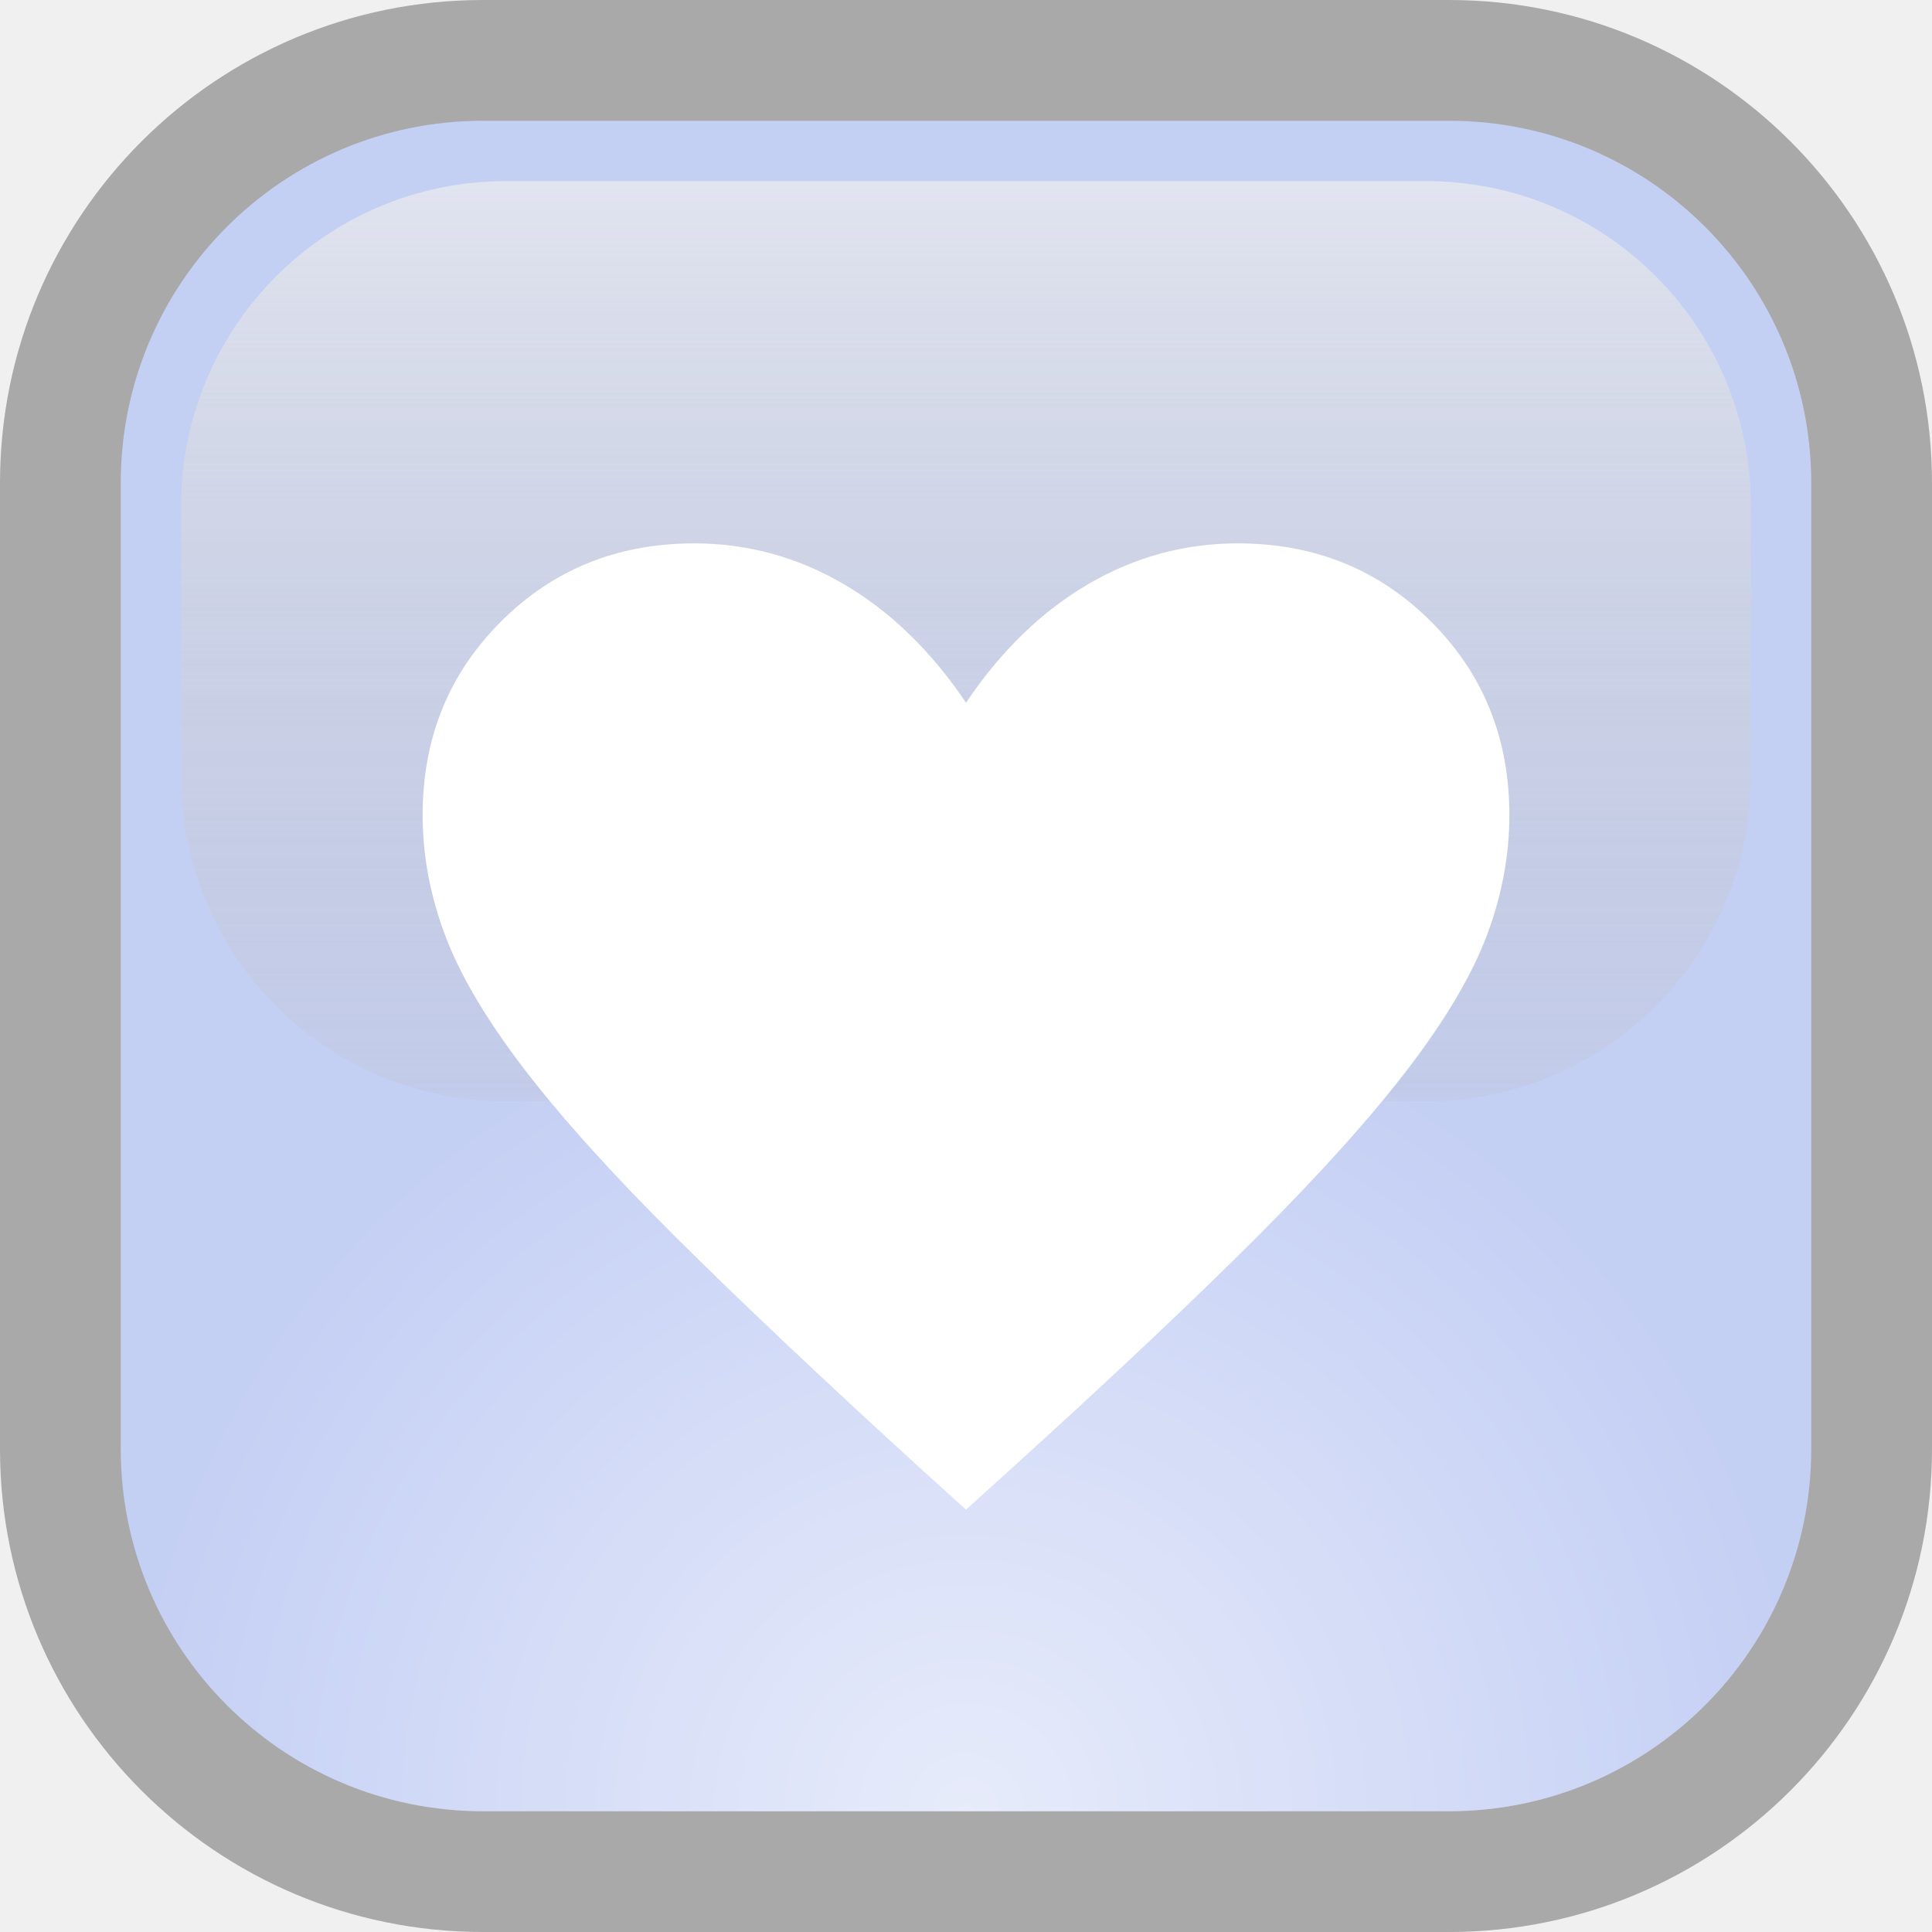
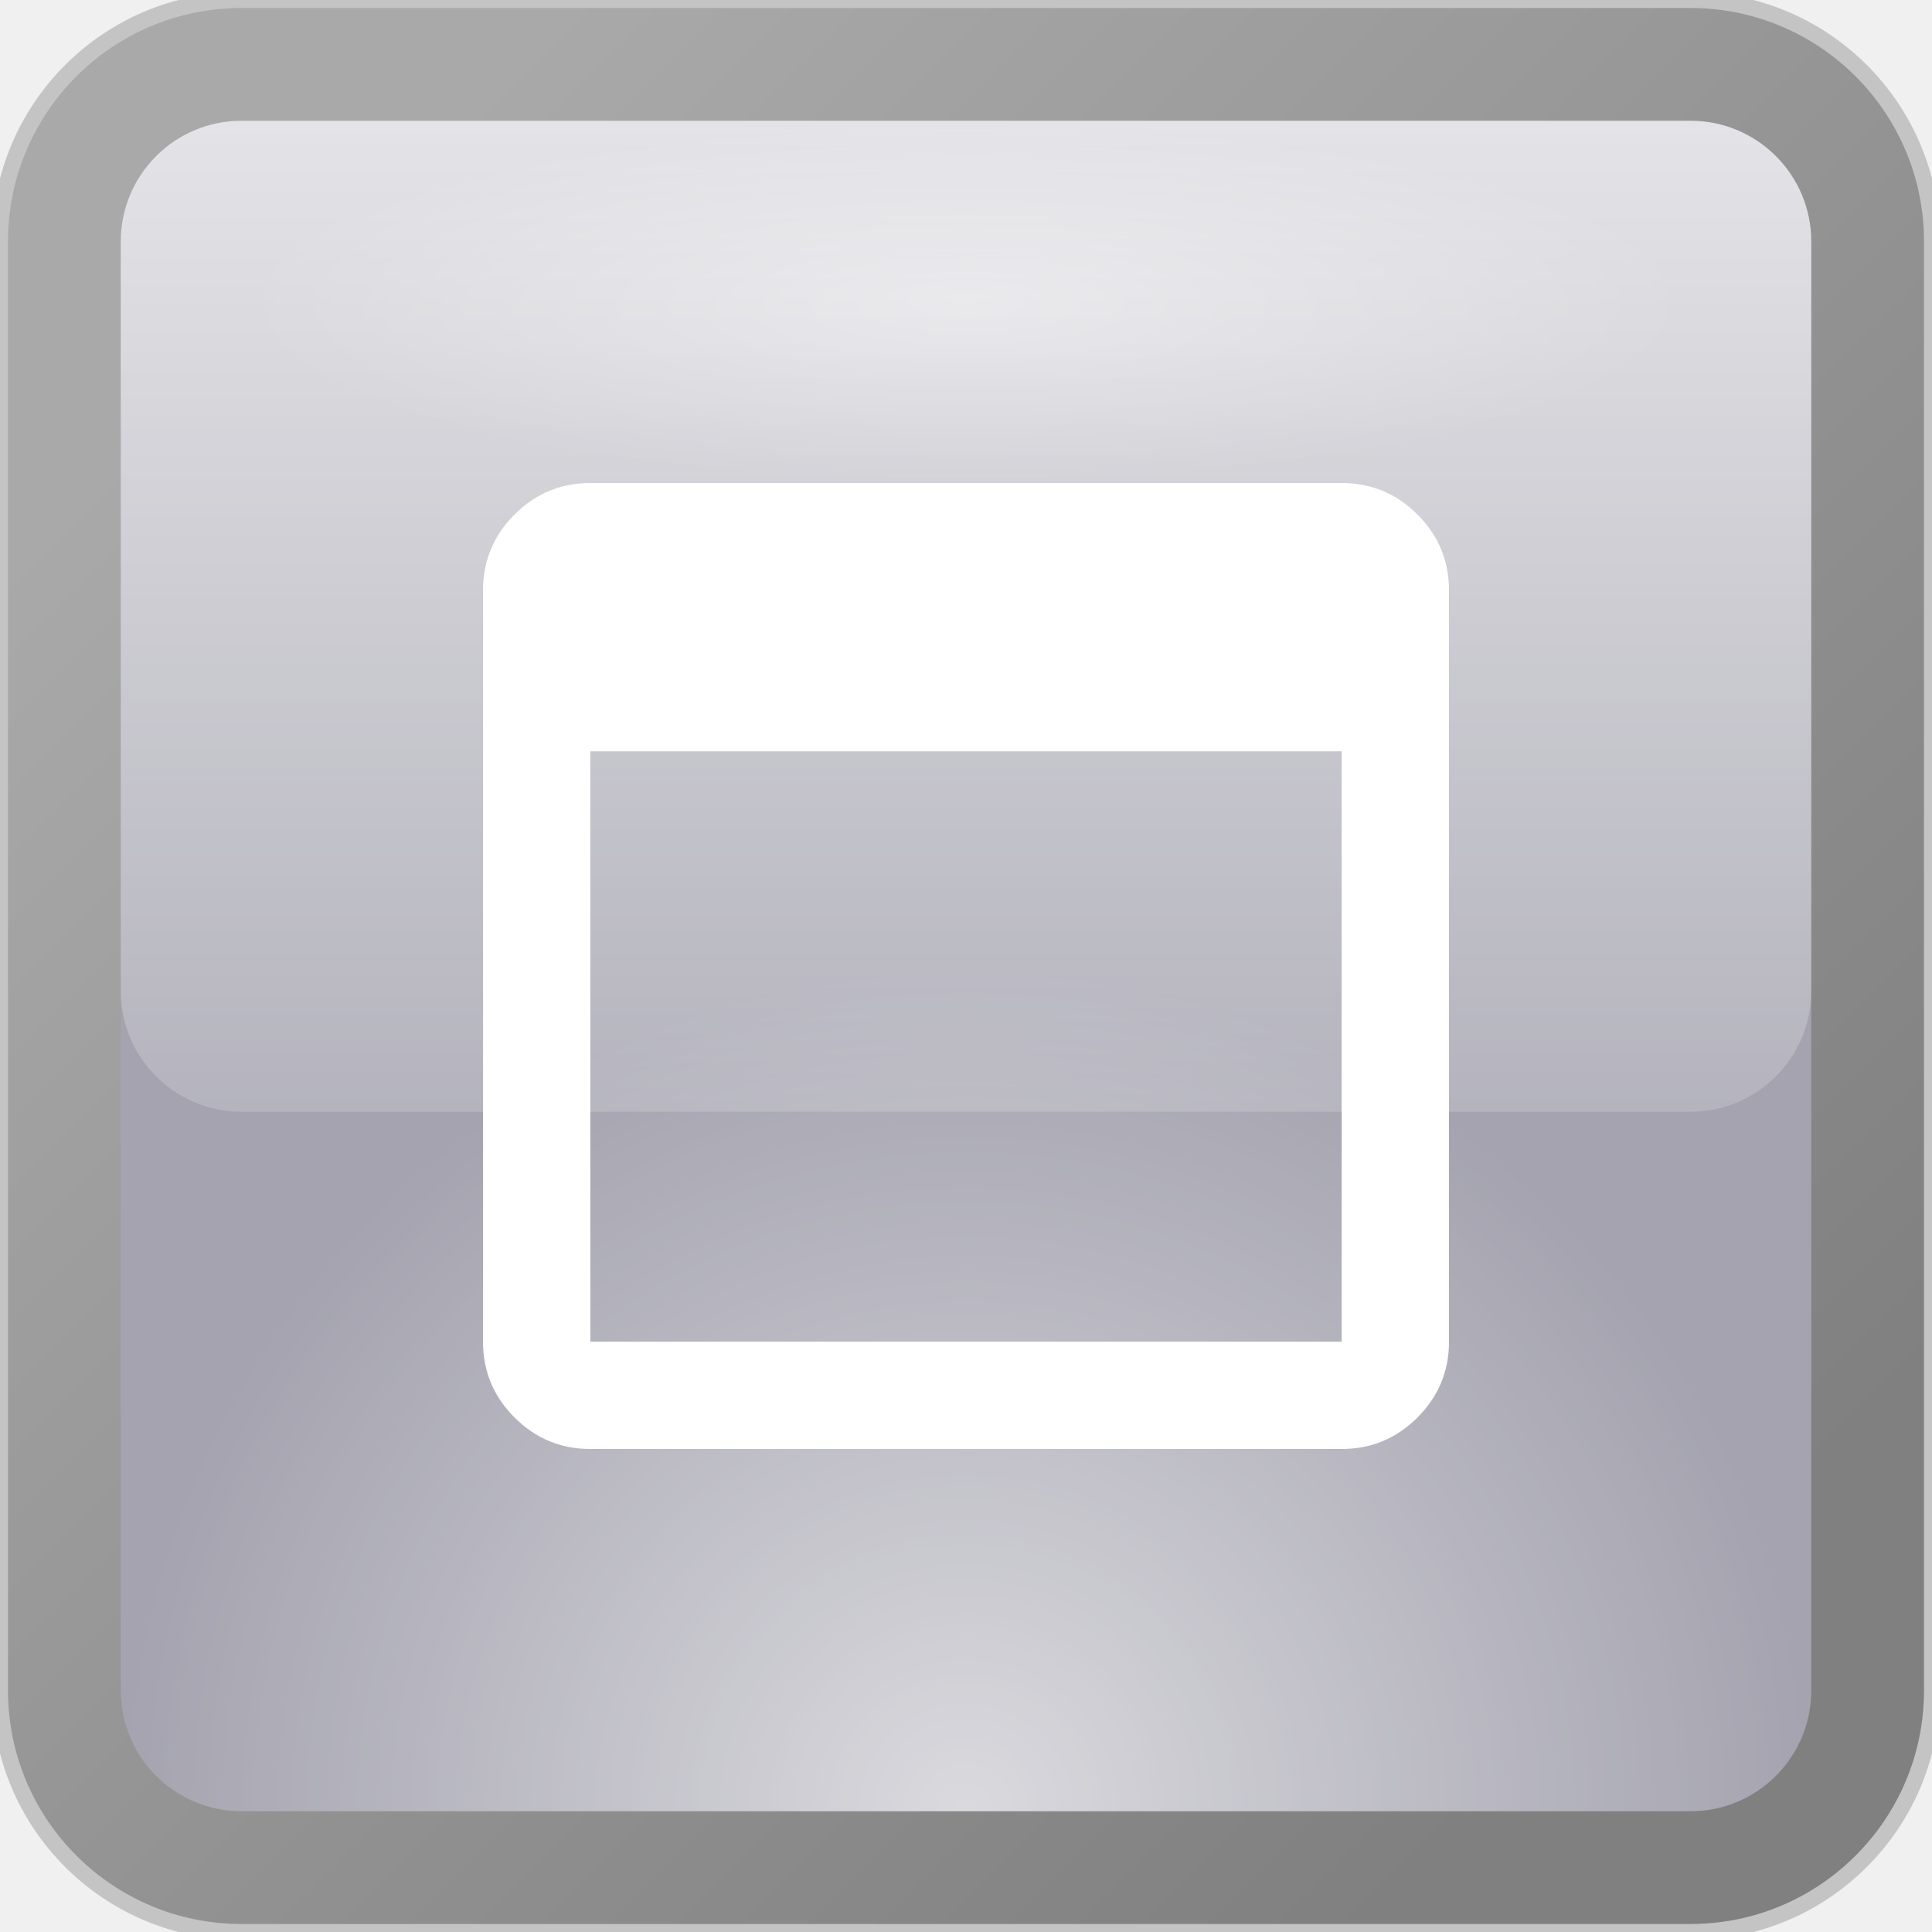
<svg xmlns="http://www.w3.org/2000/svg" xmlns:xlink="http://www.w3.org/1999/xlink" width="32mm" height="32mm" viewBox="0 0 32 32" version="1.1" id="svg1" xml:space="preserve">
  <defs id="defs1">
+     <linearGradient id="linearGradient1">
+       <stop style="stop-color:#a9a9a9;stop-opacity:1;" offset="0" id="stop1" />
+       <stop style="stop-color:#808080;stop-opacity:1;" offset="1" id="stop2" />
+     </linearGradient>
    <linearGradient id="linearGradient8">
      <stop style="stop-color:#ffffff;stop-opacity:1;" offset="0" id="stop9" />
-       <stop style="stop-color:#a9a9a9;stop-opacity:0;" offset="1" id="stop10" />
+       <stop style="stop-color:#ffffff;stop-opacity:0;" offset="1" id="stop10" />
    </linearGradient>
    <linearGradient id="linearGradient7">
      <stop style="stop-color:#ffffff;stop-opacity:0.667;" offset="0" id="stop7" />
      <stop style="stop-color:#ffffff;stop-opacity:0;" offset="1" id="stop8" />
    </linearGradient>
    <radialGradient xlink:href="#linearGradient7" id="radialGradient8" cx="16" cy="30" fx="16" fy="30" r="14" gradientUnits="userSpaceOnUse" />
-     <linearGradient xlink:href="#linearGradient8" id="linearGradient10" x1="16" y1="-2.379" x2="16" y2="23.621" gradientUnits="userSpaceOnUse" />
+     <linearGradient xlink:href="#linearGradient8" id="linearGradient10" x1="16" y1="-2.379" x2="16" y2="23.621" gradientUnits="userSpaceOnUse" gradientTransform="matrix(1.076923,0,0,1.076923,-1.230769,-1.230769)" />
+     <linearGradient xlink:href="#linearGradient1" id="linearGradient2" x1="4.686" y1="4.686" x2="27.314" y2="27.314" gradientUnits="userSpaceOnUse" />
+     <radialGradient xlink:href="#linearGradient3" id="radialGradient4" cx="15.878" cy="16.095" fx="15.878" fy="16.095" r="13.5" gradientUnits="userSpaceOnUse" gradientTransform="matrix(0.8888889,0,0,0.2222222,1.885886,1.423423)" />
+     <linearGradient id="linearGradient3">
+       <stop style="stop-color:#ffffff;stop-opacity:0.459;" offset="0" id="stop3" />
+       <stop style="stop-color:#ffffff;stop-opacity:0;" offset="1" id="stop4" />
+     </linearGradient>
  </defs>
  <g id="layer1">
-     <rect style="fill:#ffffff;fill-opacity:1;stroke-width:0.232" id="rect1-3" width="28" height="28" x="2" y="2" rx="6" />
+     <rect style="fill:#ffffff;fill-opacity:1;stroke-width:0.232" id="rect1-3" width="28" height="28" x="2" y="2" />
    <g id="layer1-6">
-       <rect style="fill:#ffffff;fill-opacity:1;stroke-width:0.232" id="rect1-3-1" width="28" height="28" x="2" y="2" rx="6" />
+       <rect style="fill:#ffffff;fill-opacity:1;stroke-width:0.232" id="rect1-3-1" width="28" height="28" x="2" y="2" />
      <g id="layer1-2">
        <g id="layer1-5">
-           <rect style="fill:#a9a9a9;fill-opacity:1;stroke-width:0.265" id="rect1" width="32" height="32" x="0" y="0" rx="8" />
-           <rect style="fill:#c4cff4;fill-opacity:1;stroke-width:0.232" id="rect1-3-4" width="28" height="28" x="2" y="2" rx="6" />
-           <rect style="opacity:0.886;fill:url(#radialGradient8);fill-opacity:1;stroke-width:0.093" id="rect7" width="28" height="28" x="2" y="2" rx="6" />
-           <rect style="opacity:0.886;fill:url(#linearGradient10);fill-opacity:1;stroke-width:0.09" id="rect8" width="26" height="15.241" x="3" y="3" rx="5.379" />
+           <rect style="fill:url(#linearGradient2);fill-opacity:1;stroke-width:0.265;stroke:#c4c4c4;stroke-opacity:1" id="rect1" width="32" height="32" x="0" y="0" rx="4" />
+           <rect style="fill:#a4a3af;fill-opacity:1;stroke-width:0.232" id="rect1-3-4" width="28" height="28" x="2" y="2" rx="2" />
+           <rect style="opacity:0.886;fill:url(#radialGradient8);fill-opacity:1;stroke-width:0.093" id="rect7" width="28" height="28" x="2" y="2" rx="2" />
+           <rect style="opacity:0.886;fill:url(#linearGradient10);fill-opacity:1;stroke-width:0.097" id="rect8" width="28" height="16.414" x="2" y="2" rx="2" />
        </g>
      </g>
    </g>
+     <rect style="opacity:0.886;fill:url(#radialGradient4);fill-opacity:1;stroke:none;stroke-width:0.444" id="rect2" width="24" height="6" x="4" y="2" rx="5.333" />
    <g style="fill:#ffffff;fill-opacity:1" id="g6" transform="matrix(0.025,0,0,0.025,-33.59898,-13.06188)" />
-     <g style="fill:#ffffff;fill-opacity:1" id="g22" transform="matrix(0.025,0,0,0.025,4,29.35)">
-       <path d="m 480,-173.85 -30.31,-27.38 q -97.92,-89.46 -162,-153.15 -64.07,-63.7 -101.15,-112.35 -37.08,-48.65 -51.81,-88.04 Q 120,-594.15 120,-634 120,-710.31 171.85,-762.15 223.69,-814 300,-814 q 52.77,0 99,27 46.23,27 81,78.54 34.77,-51.54 81,-78.54 46.23,-27 99,-27 76.31,0 128.15,51.85 51.85,51.84 51.85,128.15 0,39.85 -14.73,79.23 -14.73,39.39 -51.81,88.04 -37.08,48.65 -100.77,112.35 -63.69,63.69 -162.38,153.15 z" id="path1" style="fill:#ffffff;fill-opacity:1" />
+     <g style="fill:#ffffff" id="g22" transform="matrix(0.02447552,0,0,0.02447552,4.251749,27.74825)">
+       <g style="fill:#ffffff" id="g1" transform="matrix(0.9079367,0,0,0.9079367,44.19045,-44.19033)">
+         <path d="m 200,-120 q -33,0 -56.5,-23.5 Q 120,-167 120,-200 v -560 q 0,-33 23.5,-56.5 Q 167,-840 200,-840 h 560 q 33,0 56.5,23.5 23.5,23.5 23.5,56.5 v 560 q 0,33 -23.5,56.5 Q 793,-120 760,-120 Z m 0,-80 H 760 V -640 H 200 Z" id="path1" />
+       </g>
    </g>
  </g>
</svg>
